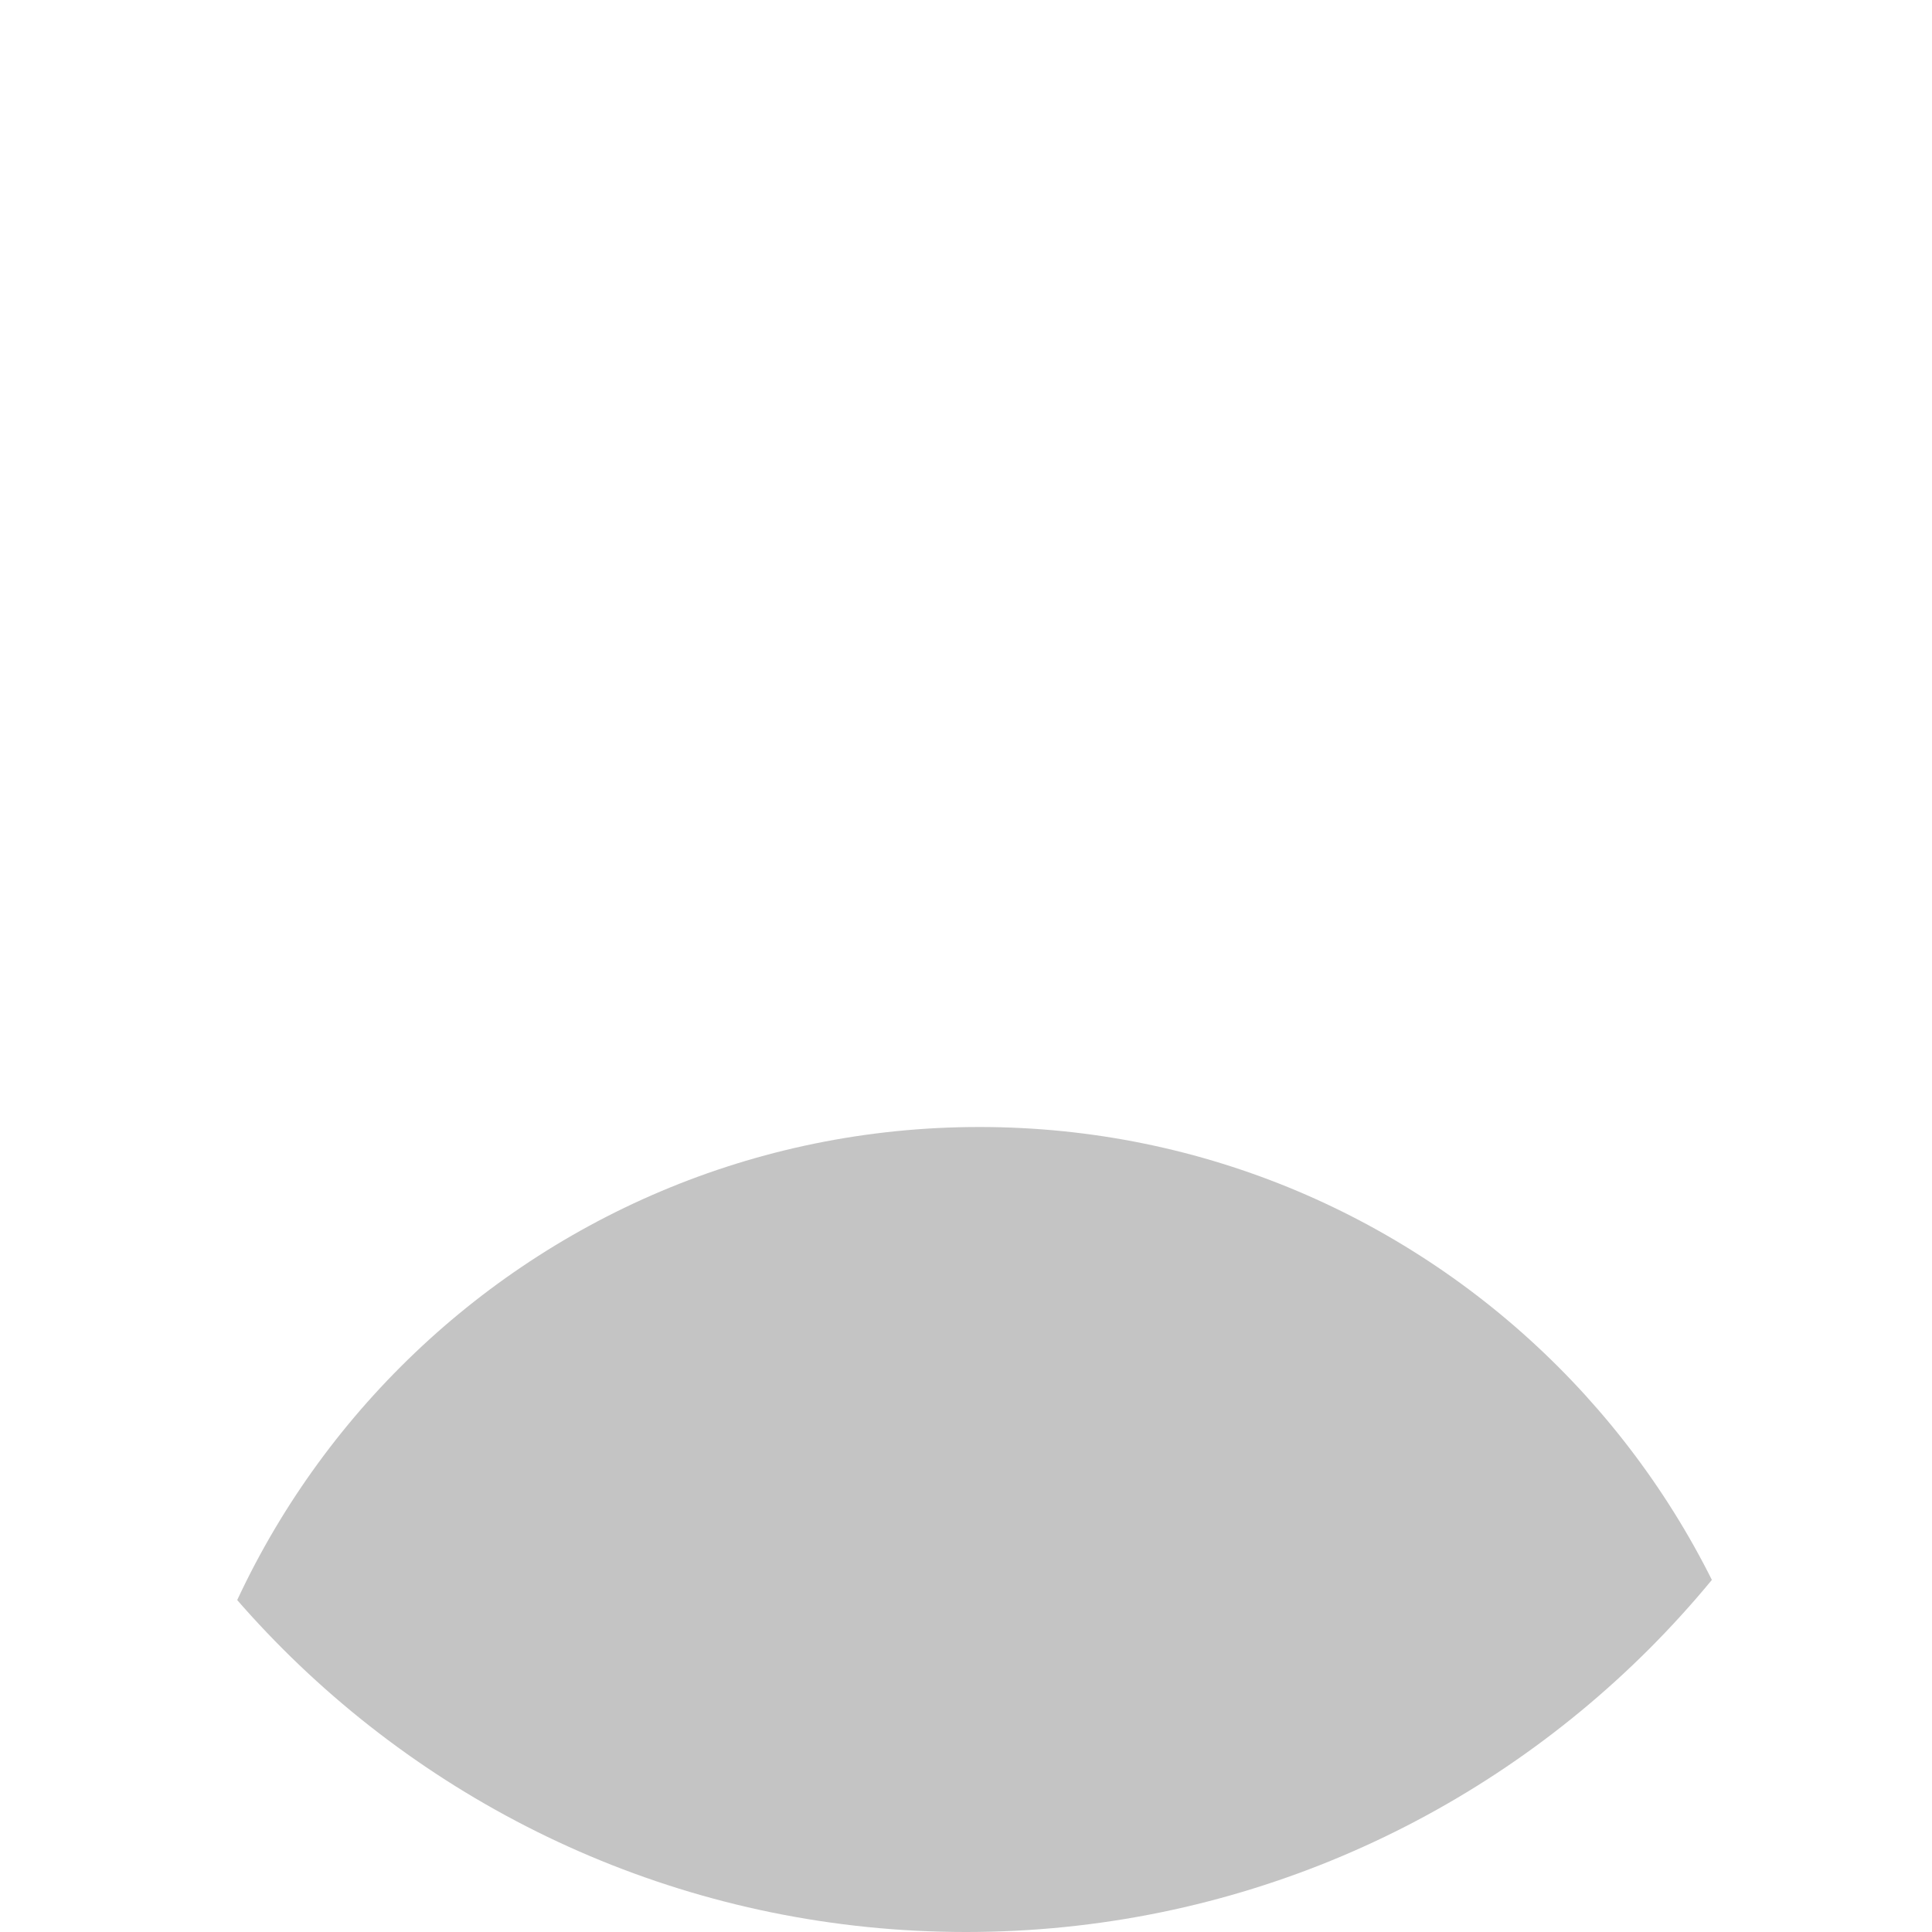
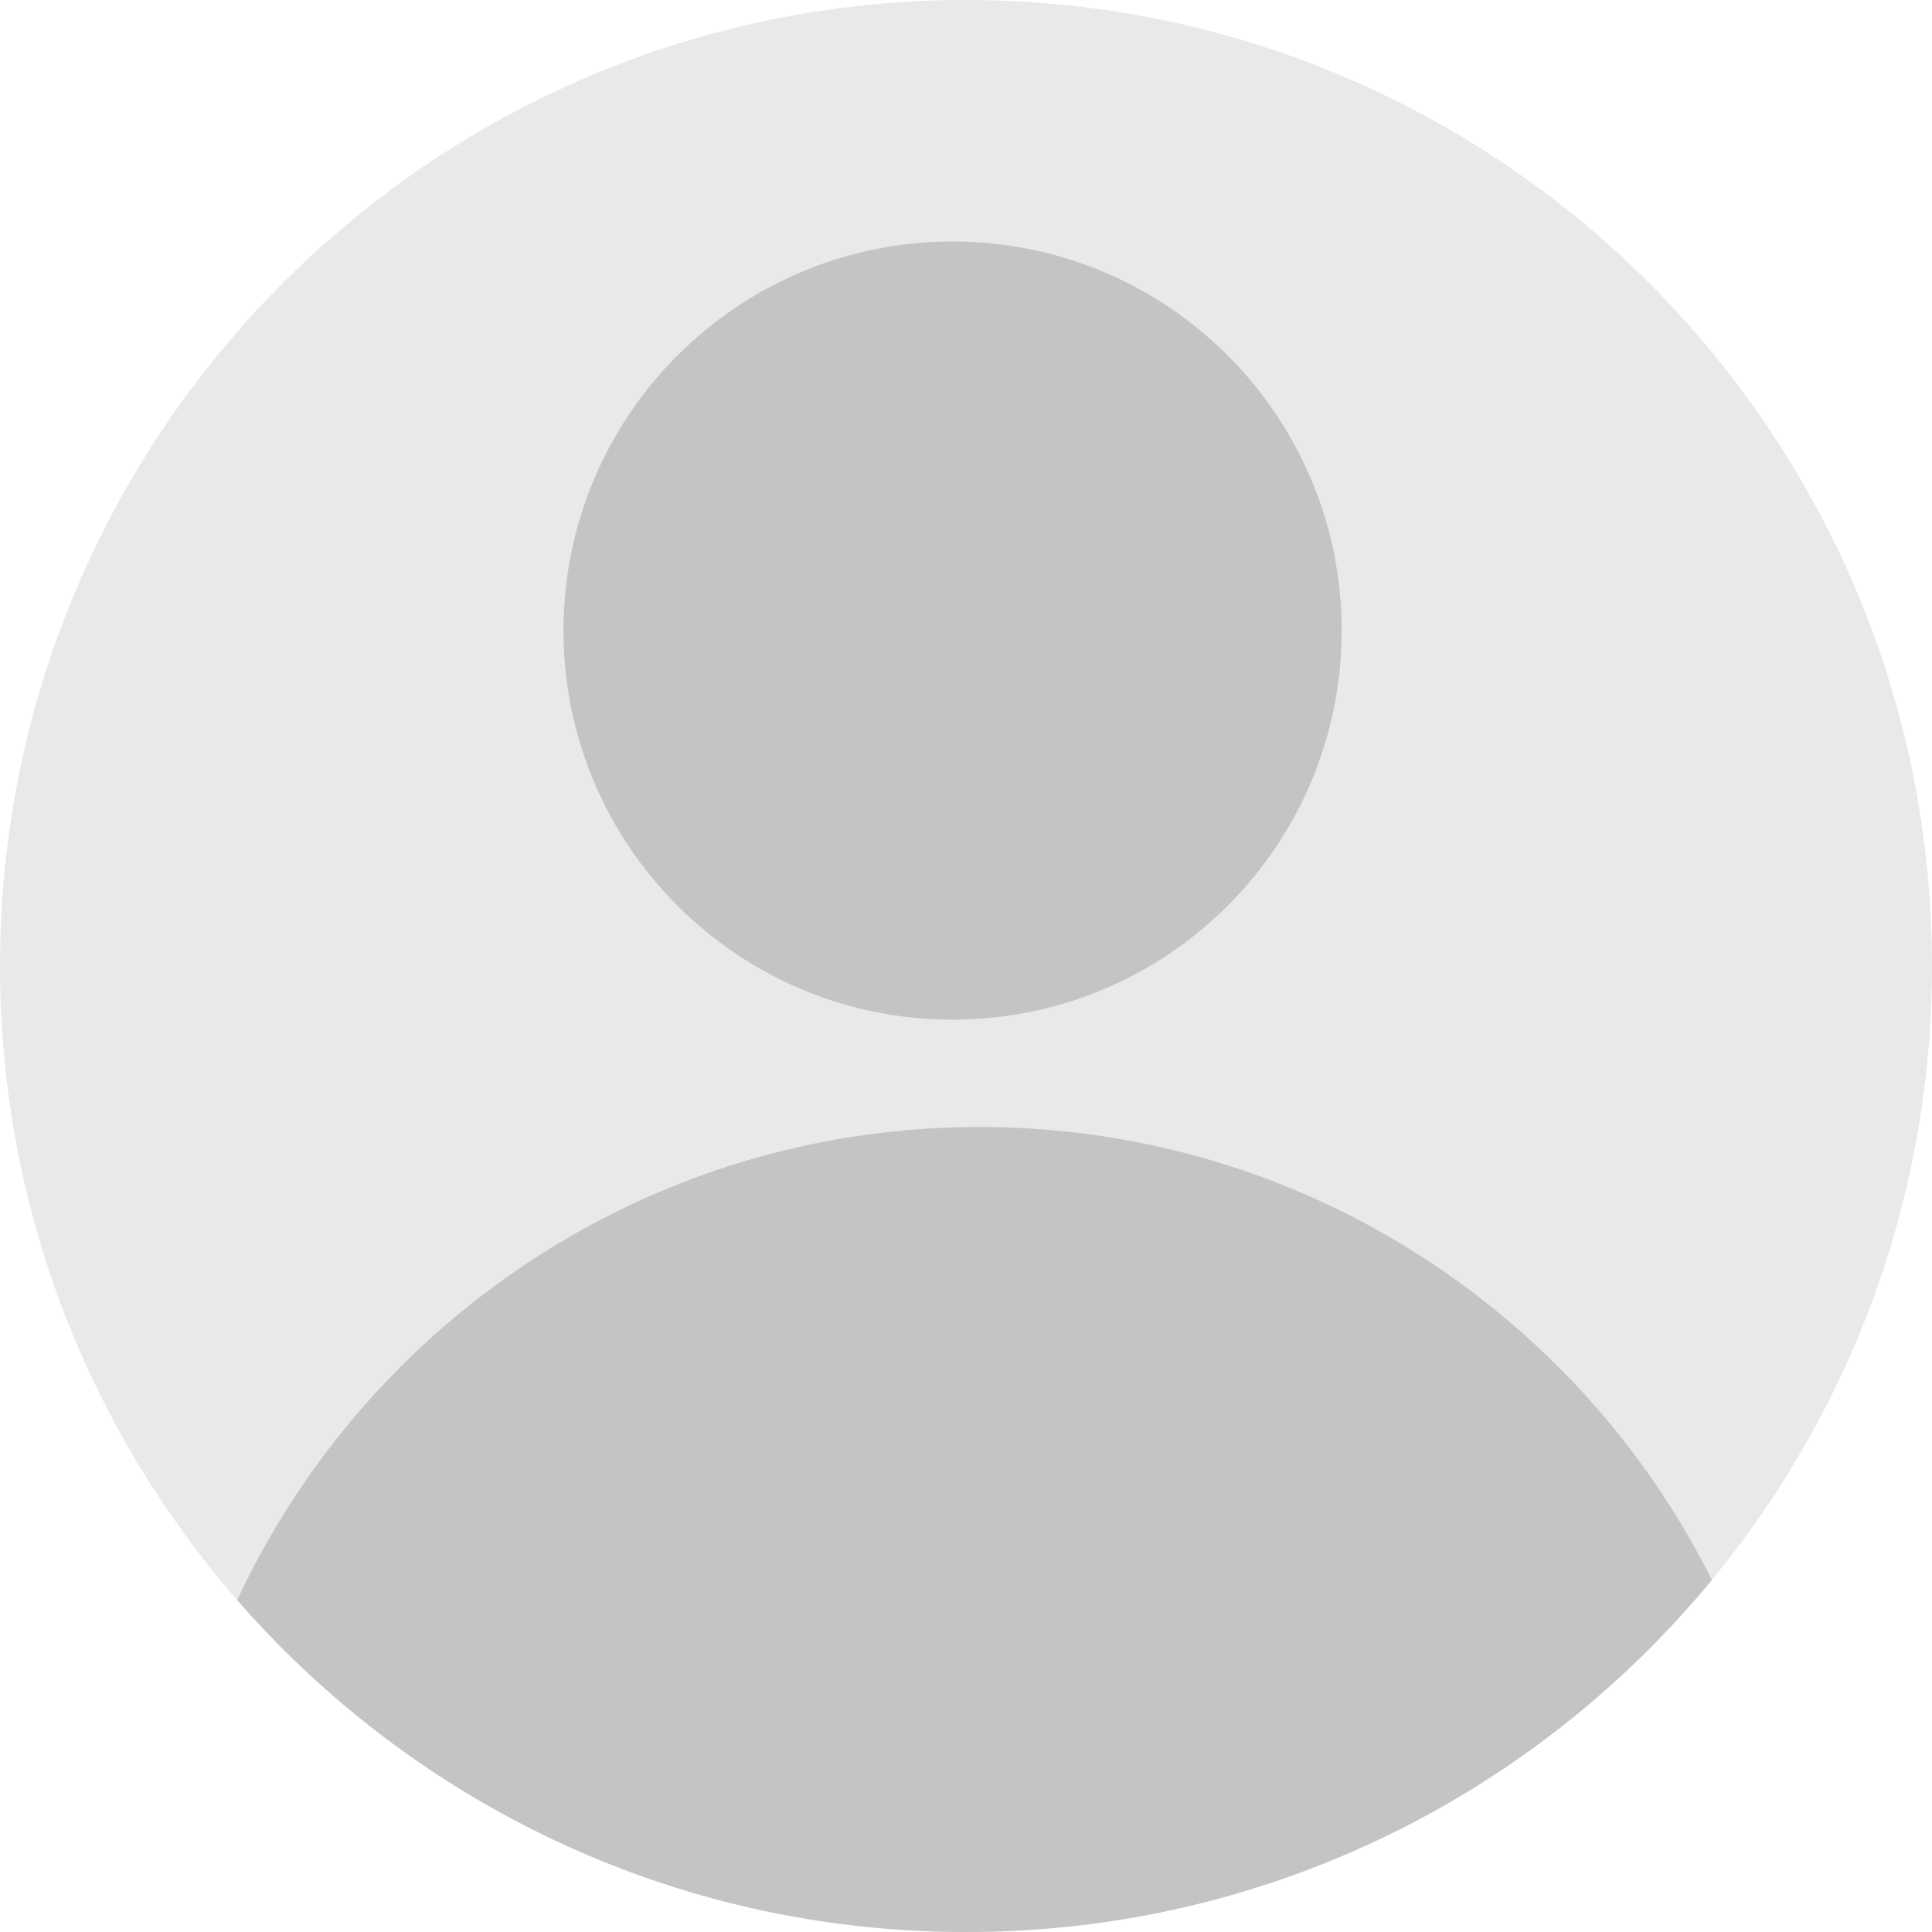
<svg xmlns="http://www.w3.org/2000/svg" width="72" height="72" viewBox="0 0 72 72" fill="none">
-   <mask id="mask0_1338_8027" style="mask-type:alpha" maskUnits="userSpaceOnUse" x="0" y="0" width="72" height="72">
+   <circle cx="36" cy="36" r="36" fill="#E9E9E9" />
+   <circle cx="35.5" cy="23.5" r="14.5" fill="#C4C4C4" />
+   <mask id="mask0_1338_8028" style="mask-type:alpha" maskUnits="userSpaceOnUse" x="0" y="0" width="72" height="72">
    <circle cx="36" cy="36" r="36" fill="#E9E9E9" />
  </mask>
-   <g mask="url(#mask0_1338_8027)">
+   <g mask="url(#mask0_1338_8028)">
    <circle cx="36.5" cy="72.5" r="30.5" fill="#C4C4C4" />
  </g>
</svg>
